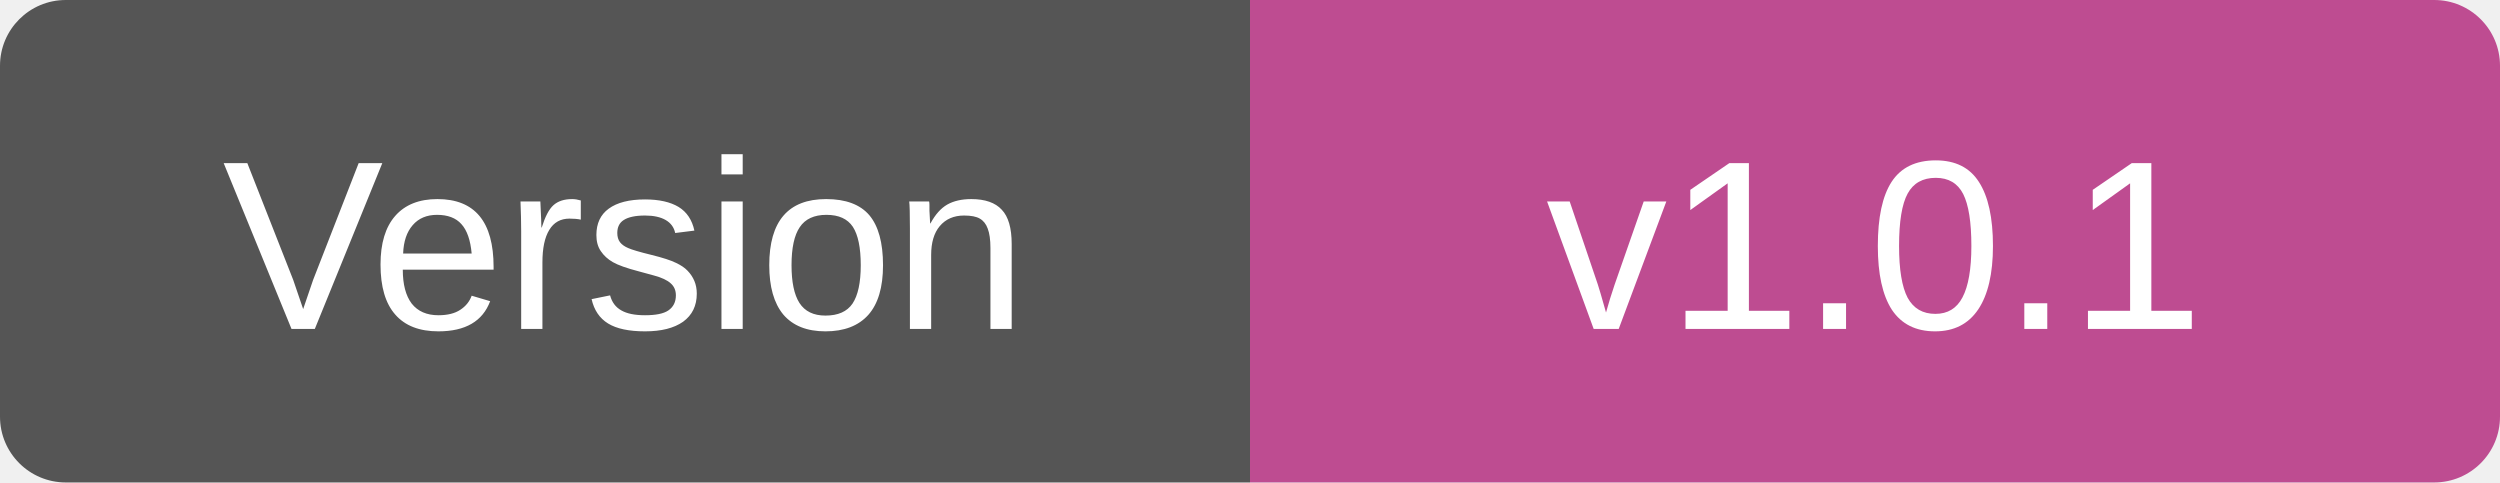
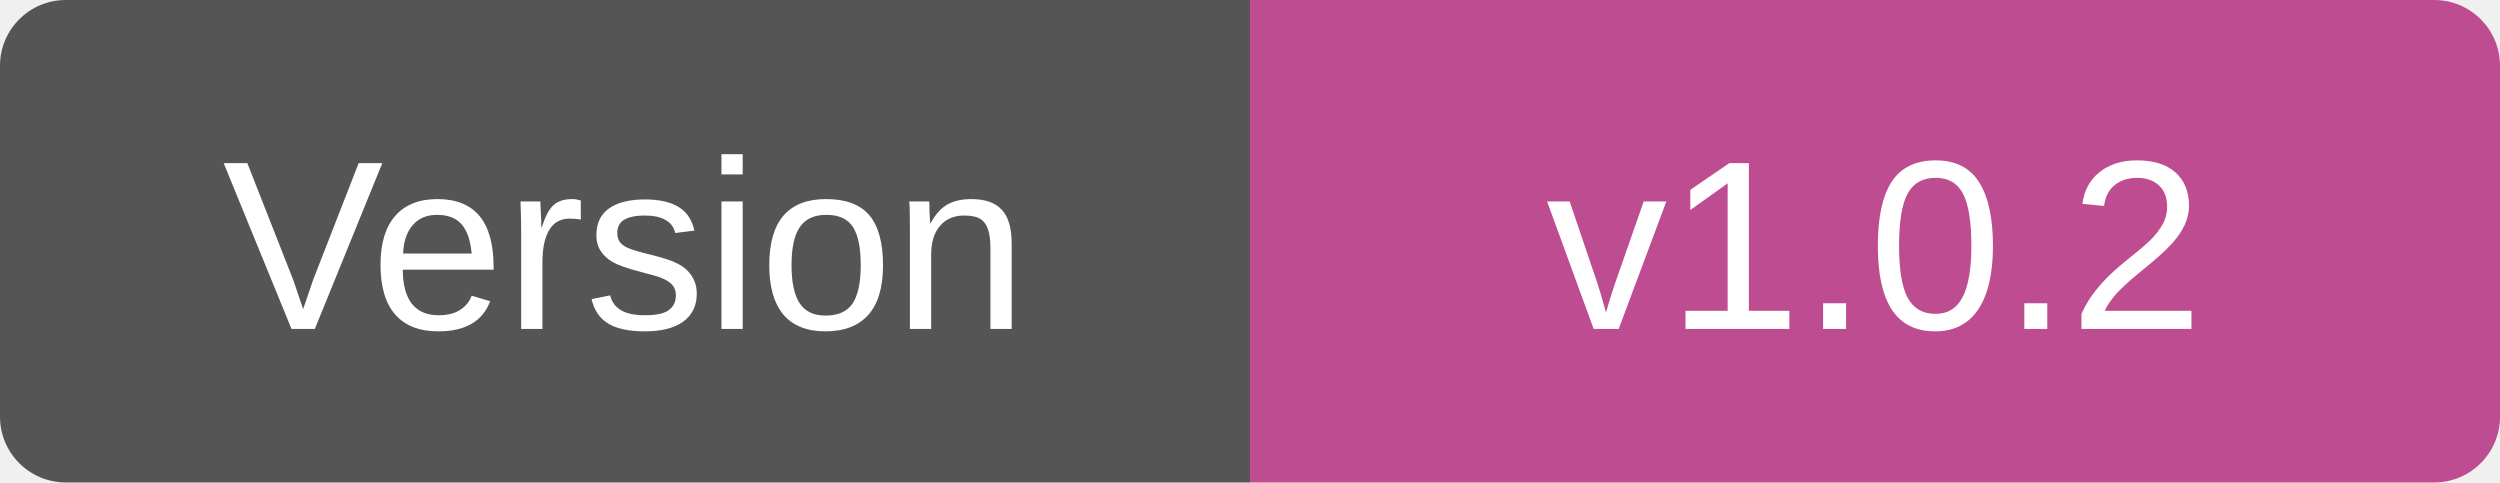
- <svg xmlns="http://www.w3.org/2000/svg" width="114" height="22" role="img" aria-label="Version: v1.0.1">
+ <svg xmlns="http://www.w3.org/2000/svg" width="114" height="22" role="img" aria-label="Version: v1.0.2">
  <clipPath id="r">
    <rect width="114" height="22" rx="3" />
  </clipPath>
  <g clip-path="url(#r)">
    <path fill="#555" d="M0 0h57v22H0z" />
    <path fill="#be4c91" d="M57 0h57v22H57z" />
  </g>
  <g fill="#fff" text-anchor="middle" font-family="Verdana,Arial,sans-serif" font-size="11">
    <text x="28.5" y="15">Version</text>
-     <text x="85.5" y="15">v1.0.1</text>
+     <text x="85.5" y="15">v1.0.2</text>
  </g>
</svg>
